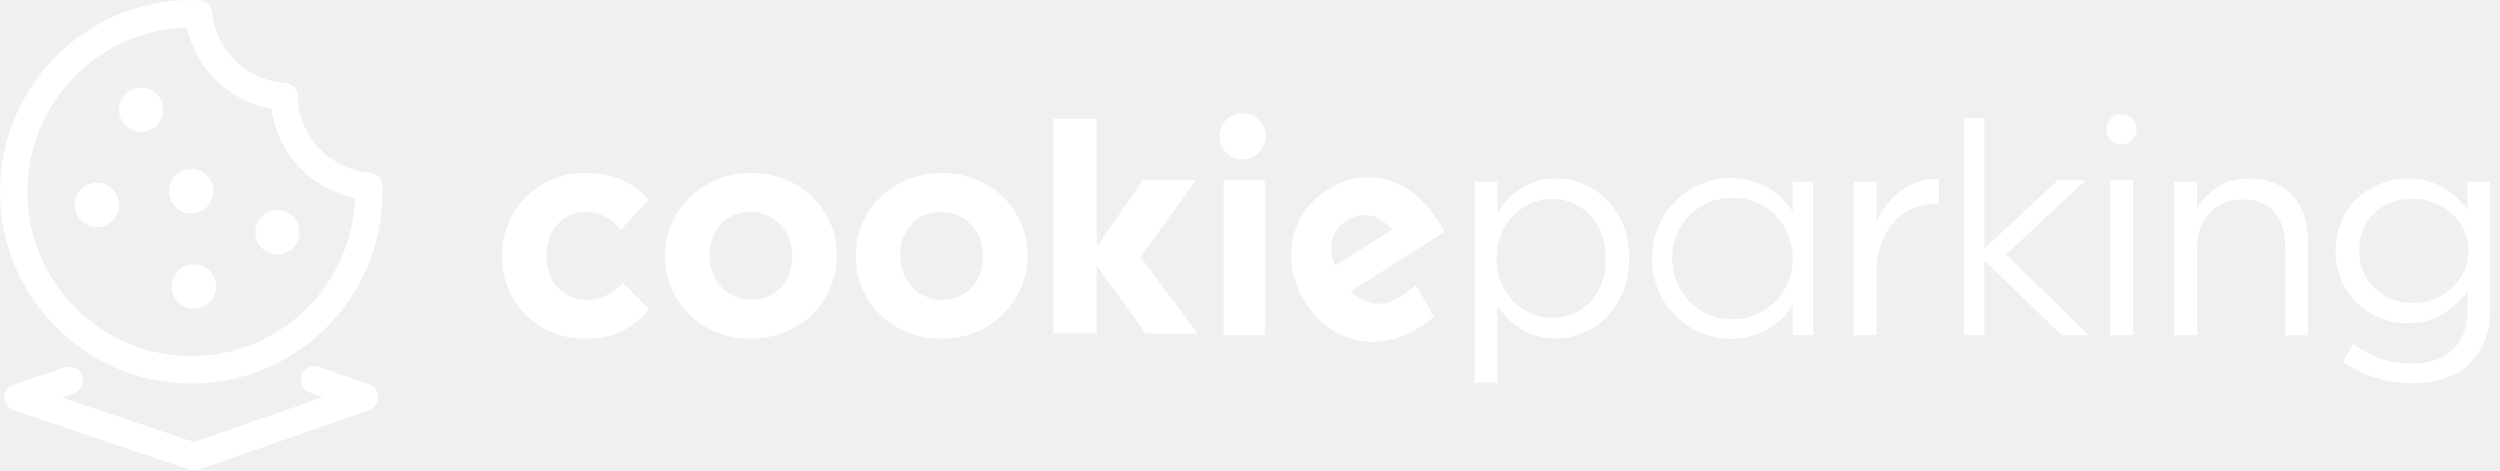
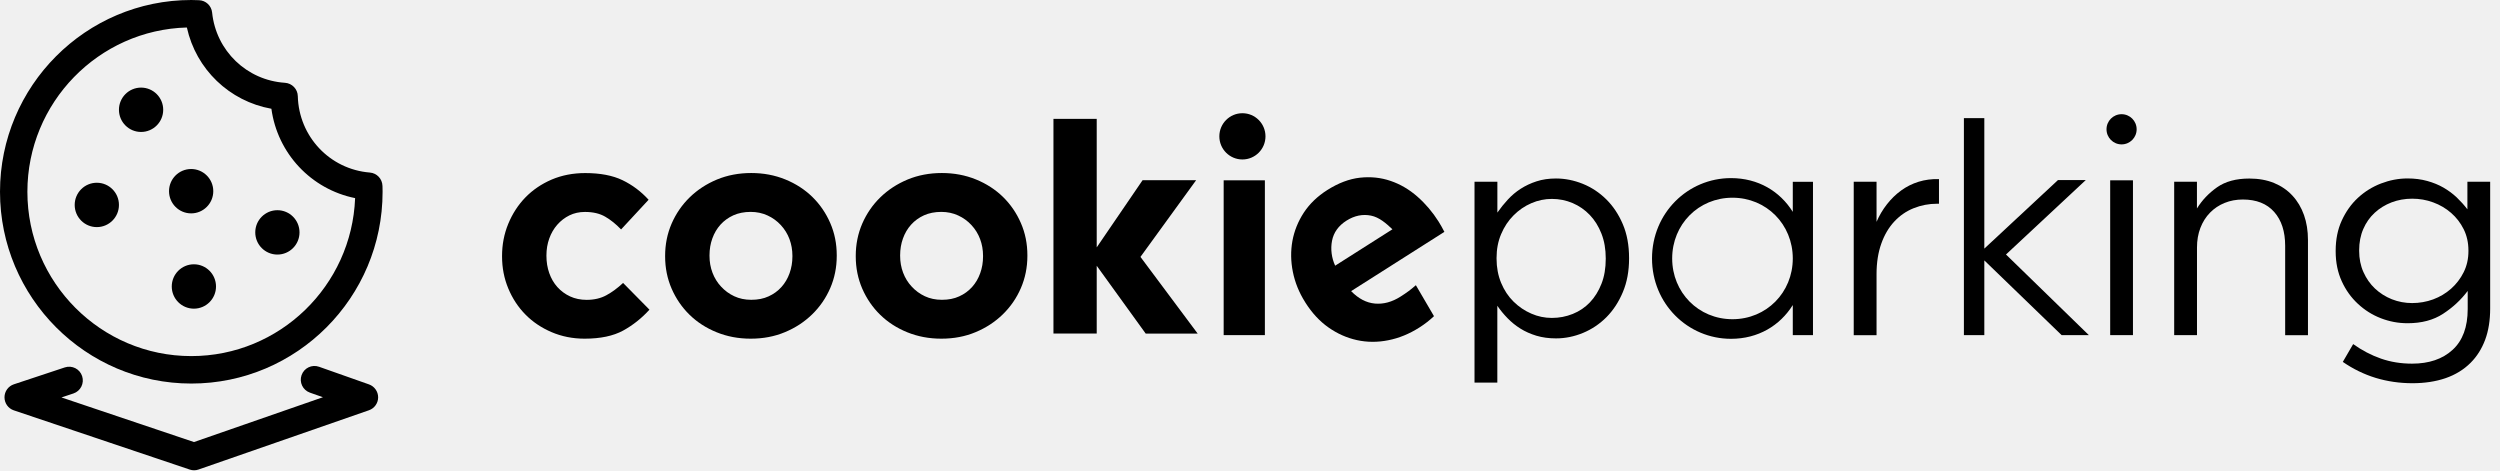
<svg xmlns="http://www.w3.org/2000/svg" width="202" height="38" viewBox="0 0 202 38" fill="none">
-   <path d="M15.68 38C15.562 38 15.441 37.979 15.327 37.941L1.117 33.157C0.664 33.005 0.363 32.582 0.363 32.103C0.363 31.625 0.671 31.202 1.12 31.053L5.239 29.687C5.82 29.497 6.446 29.809 6.636 30.391C6.827 30.973 6.512 31.601 5.934 31.791L4.966 32.114L15.673 35.719L26.093 32.096L25.041 31.726C24.464 31.521 24.163 30.89 24.367 30.311C24.571 29.732 25.2 29.431 25.778 29.635L29.814 31.06C30.256 31.216 30.554 31.639 30.554 32.107C30.554 32.575 30.253 32.998 29.81 33.15L16.043 37.938C15.925 37.979 15.804 38 15.68 38Z" fill="white" />
-   <path d="M15.459 30.991C6.934 30.991 0 24.04 0 15.495C0 6.95 6.934 0 15.459 0C15.669 0 15.877 0.007 16.084 0.017C16.634 0.038 17.084 0.465 17.139 1.012C17.457 4.101 19.933 6.489 23.029 6.69C23.599 6.729 24.049 7.196 24.063 7.768C24.146 11.027 26.646 13.682 29.886 13.942C30.447 13.987 30.886 14.448 30.903 15.014L30.907 15.111C30.91 15.239 30.913 15.37 30.913 15.499C30.917 24.04 23.983 30.991 15.459 30.991ZM15.099 2.222C7.961 2.413 2.213 8.295 2.213 15.495C2.213 22.817 8.155 28.772 15.459 28.772C22.59 28.772 28.424 23.094 28.693 16.008C25.138 15.291 22.42 12.396 21.929 8.788C18.533 8.181 15.842 5.595 15.099 2.222Z" fill="white" />
-   <path d="M11.399 10.663C12.386 10.663 13.187 9.861 13.187 8.871C13.187 7.881 12.386 7.079 11.399 7.079C10.411 7.079 9.611 7.881 9.611 8.871C9.611 9.861 10.411 10.663 11.399 10.663Z" fill="white" />
-   <path d="M15.445 17.242C16.432 17.242 17.233 16.44 17.233 15.45C17.233 14.46 16.432 13.658 15.445 13.658C14.457 13.658 13.657 14.46 13.657 15.45C13.657 16.44 14.457 17.242 15.445 17.242Z" fill="white" />
-   <path d="M15.666 24.938C16.654 24.938 17.454 24.136 17.454 23.146C17.454 22.156 16.654 21.354 15.666 21.354C14.679 21.354 13.878 22.156 13.878 23.146C13.878 24.136 14.679 24.938 15.666 24.938Z" fill="white" />
-   <path d="M7.823 18.348C8.81 18.348 9.611 17.546 9.611 16.556C9.611 15.566 8.81 14.764 7.823 14.764C6.835 14.764 6.035 15.566 6.035 16.556C6.035 17.546 6.835 18.348 7.823 18.348Z" fill="white" />
-   <path d="M22.413 20.567C23.401 20.567 24.201 19.765 24.201 18.775C24.201 17.785 23.401 16.983 22.413 16.983C21.426 16.983 20.625 17.785 20.625 18.775C20.625 19.765 21.426 20.567 22.413 20.567Z" fill="white" />
-   <path d="M47.237 27.365C46.279 27.365 45.39 27.188 44.57 26.838C43.751 26.488 43.042 26.013 42.454 25.413C41.862 24.813 41.403 24.11 41.067 23.302C40.732 22.494 40.566 21.634 40.566 20.723V20.674C40.566 19.763 40.732 18.899 41.067 18.085C41.403 17.27 41.862 16.559 42.454 15.949C43.045 15.343 43.751 14.864 44.57 14.511C45.393 14.161 46.296 13.984 47.285 13.984C48.495 13.984 49.502 14.175 50.301 14.559C51.096 14.944 51.798 15.471 52.407 16.14L50.183 18.539C49.768 18.106 49.343 17.762 48.904 17.509C48.464 17.253 47.918 17.125 47.264 17.125C46.801 17.125 46.383 17.218 46.009 17.402C45.636 17.586 45.307 17.839 45.027 18.158C44.747 18.477 44.532 18.847 44.38 19.274C44.228 19.697 44.152 20.147 44.152 20.629V20.678C44.152 21.173 44.228 21.638 44.38 22.068C44.532 22.498 44.75 22.875 45.037 23.194C45.324 23.513 45.667 23.766 46.064 23.95C46.462 24.134 46.908 24.227 47.403 24.227C48.008 24.227 48.541 24.103 48.993 23.857C49.447 23.61 49.9 23.278 50.346 22.862L52.476 25.021C51.853 25.708 51.145 26.273 50.346 26.713C49.547 27.146 48.513 27.365 47.237 27.365Z" fill="white" />
-   <path d="M60.655 27.365C59.666 27.365 58.749 27.191 57.906 26.848C57.058 26.505 56.332 26.034 55.716 25.434C55.101 24.834 54.62 24.13 54.267 23.323C53.918 22.515 53.742 21.648 53.742 20.719V20.671C53.742 19.745 53.918 18.875 54.267 18.067C54.62 17.26 55.104 16.553 55.727 15.946C56.349 15.339 57.082 14.861 57.926 14.507C58.77 14.157 59.697 13.98 60.7 13.98C61.689 13.98 62.605 14.154 63.449 14.497C64.293 14.84 65.023 15.312 65.638 15.911C66.25 16.511 66.734 17.215 67.084 18.022C67.436 18.83 67.609 19.697 67.609 20.626V20.674C67.609 21.6 67.433 22.47 67.084 23.278C66.734 24.085 66.247 24.793 65.624 25.399C65.002 26.006 64.269 26.488 63.425 26.838C62.584 27.191 61.661 27.365 60.655 27.365ZM60.703 24.224C61.229 24.224 61.696 24.134 62.1 23.947C62.508 23.763 62.854 23.51 63.141 23.191C63.428 22.872 63.646 22.501 63.798 22.075C63.95 21.652 64.027 21.201 64.027 20.719V20.671C64.027 20.192 63.947 19.738 63.788 19.315C63.629 18.892 63.397 18.518 63.093 18.189C62.789 17.86 62.432 17.599 62.017 17.409C61.602 17.218 61.149 17.121 60.655 17.121C60.129 17.121 59.662 17.215 59.254 17.398C58.85 17.582 58.5 17.835 58.213 18.154C57.926 18.473 57.708 18.844 57.556 19.27C57.404 19.693 57.328 20.144 57.328 20.626V20.674C57.328 21.153 57.407 21.607 57.567 22.03C57.726 22.453 57.957 22.831 58.262 23.156C58.566 23.486 58.919 23.746 59.327 23.936C59.735 24.127 60.191 24.224 60.703 24.224Z" fill="white" />
-   <path d="M76.058 27.365C75.069 27.365 74.152 27.191 73.308 26.848C72.461 26.505 71.735 26.034 71.119 25.434C70.504 24.834 70.023 24.13 69.67 23.323C69.321 22.515 69.145 21.648 69.145 20.719V20.671C69.145 19.745 69.321 18.875 69.67 18.067C70.023 17.26 70.507 16.553 71.13 15.946C71.752 15.339 72.486 14.861 73.329 14.507C74.173 14.157 75.1 13.98 76.103 13.98C77.092 13.98 78.008 14.154 78.852 14.497C79.696 14.84 80.426 15.312 81.041 15.911C81.653 16.511 82.138 17.215 82.487 18.022C82.84 18.83 83.013 19.697 83.013 20.626V20.674C83.013 21.6 82.836 22.47 82.487 23.278C82.138 24.085 81.65 24.793 81.027 25.399C80.405 26.006 79.672 26.488 78.828 26.838C77.988 27.191 77.064 27.365 76.058 27.365ZM76.106 24.224C76.632 24.224 77.099 24.134 77.503 23.947C77.912 23.763 78.257 23.51 78.544 23.191C78.831 22.872 79.049 22.501 79.201 22.075C79.354 21.652 79.43 21.201 79.43 20.719V20.671C79.43 20.192 79.35 19.738 79.191 19.315C79.032 18.892 78.8 18.518 78.496 18.189C78.192 17.86 77.835 17.599 77.42 17.409C77.005 17.218 76.552 17.121 76.058 17.121C75.532 17.121 75.065 17.215 74.657 17.398C74.253 17.582 73.903 17.835 73.616 18.154C73.329 18.473 73.111 18.844 72.959 19.27C72.807 19.693 72.731 20.144 72.731 20.626V20.674C72.731 21.153 72.811 21.607 72.97 22.03C73.129 22.453 73.36 22.831 73.665 23.156C73.969 23.486 74.322 23.746 74.73 23.936C75.138 24.127 75.594 24.224 76.106 24.224Z" fill="white" />
-   <path d="M92.571 26.952L88.615 21.475V26.952H85.119V9.602H88.615V19.988L92.322 14.559H96.648L92.149 20.757L96.773 26.956H92.571V26.952Z" fill="white" />
-   <path d="M98.872 14.57H102.203V27.077H98.872V14.57Z" fill="white" />
-   <path d="M119.145 14.684H120.988V17.177C121.244 16.809 121.527 16.456 121.835 16.123C122.146 15.787 122.492 15.495 122.876 15.249C123.26 15.003 123.685 14.802 124.156 14.649C124.626 14.497 125.148 14.421 125.722 14.421C126.455 14.421 127.178 14.566 127.887 14.851C128.596 15.138 129.232 15.558 129.789 16.109C130.346 16.66 130.792 17.332 131.128 18.123C131.463 18.913 131.629 19.822 131.629 20.844V20.893C131.629 21.898 131.463 22.803 131.128 23.6C130.792 24.401 130.349 25.073 129.8 25.628C129.25 26.179 128.62 26.602 127.911 26.897C127.202 27.191 126.473 27.34 125.722 27.34C125.148 27.34 124.623 27.268 124.142 27.125C123.665 26.98 123.232 26.789 122.852 26.55C122.468 26.311 122.122 26.03 121.811 25.711C121.5 25.392 121.223 25.056 120.984 24.702V30.911H119.141V14.684H119.145ZM125.39 25.687C125.982 25.687 126.542 25.579 127.078 25.364C127.614 25.149 128.074 24.837 128.465 24.428C128.856 24.019 129.167 23.52 129.398 22.931C129.63 22.342 129.744 21.669 129.744 20.917V20.868C129.744 20.134 129.63 19.471 129.398 18.879C129.167 18.286 128.852 17.783 128.454 17.367C128.057 16.951 127.593 16.632 127.068 16.407C126.542 16.185 125.982 16.071 125.394 16.071C124.82 16.071 124.266 16.185 123.73 16.417C123.194 16.65 122.717 16.976 122.295 17.402C121.873 17.825 121.538 18.327 121.292 18.913C121.043 19.496 120.922 20.14 120.922 20.844V20.893C120.922 21.614 121.047 22.269 121.292 22.858C121.538 23.451 121.873 23.954 122.295 24.37C122.717 24.785 123.194 25.108 123.73 25.34C124.259 25.572 124.816 25.687 125.39 25.687Z" fill="white" />
-   <path d="M146.489 14.684V27.077H144.857V24.647C143.819 26.307 142.063 27.375 139.863 27.375C136.377 27.375 133.483 24.55 133.483 20.882C133.483 17.215 136.377 14.389 139.863 14.389C142.063 14.389 143.819 15.454 144.857 17.118V14.688H146.489V14.684ZM144.857 20.882C144.857 18.13 142.73 15.974 139.984 15.974C137.238 15.974 135.112 18.13 135.112 20.882C135.112 23.635 137.238 25.791 139.984 25.791C142.73 25.791 144.857 23.631 144.857 20.882Z" fill="white" />
-   <path d="M149.781 14.684H151.625V17.922C151.846 17.409 152.126 16.937 152.462 16.508C152.797 16.078 153.181 15.703 153.61 15.391C154.039 15.079 154.509 14.844 155.021 14.684C155.533 14.525 156.082 14.452 156.67 14.469V16.459H156.529C155.858 16.459 155.225 16.58 154.627 16.82C154.028 17.059 153.506 17.419 153.06 17.898C152.614 18.376 152.261 18.972 152.009 19.683C151.756 20.393 151.625 21.215 151.625 22.141V27.08H149.781V14.684Z" fill="white" />
-   <path d="M166.578 27.077L160.333 21.042V27.077H158.683V9.543H160.333V20.088L166.281 14.552H168.529L162.083 20.563L168.778 27.077H166.578Z" fill="white" />
-   <path d="M172.343 14.57H170.503V27.077H172.343V14.57Z" fill="white" />
-   <path d="M175.67 14.684H177.513V16.844C177.928 16.171 178.471 15.603 179.139 15.131C179.81 14.66 180.678 14.424 181.746 14.424C182.497 14.424 183.161 14.545 183.745 14.785C184.326 15.024 184.821 15.364 185.229 15.804C185.637 16.244 185.948 16.767 186.163 17.374C186.377 17.981 186.484 18.653 186.484 19.388V27.084H184.641V19.853C184.641 18.705 184.347 17.794 183.756 17.125C183.164 16.456 182.32 16.119 181.221 16.119C180.695 16.119 180.204 16.209 179.751 16.393C179.298 16.577 178.904 16.84 178.568 17.183C178.233 17.527 177.973 17.939 177.79 18.418C177.607 18.896 177.517 19.423 177.517 19.995V27.077H175.674V14.684H175.67Z" fill="white" />
-   <path d="M194.922 30.963C193.885 30.963 192.896 30.817 191.955 30.533C191.015 30.245 190.129 29.812 189.299 29.24L190.136 27.802C190.855 28.314 191.602 28.703 192.384 28.977C193.166 29.247 194.002 29.382 194.895 29.382C196.264 29.382 197.357 29.011 198.17 28.266C198.982 27.524 199.39 26.425 199.39 24.969V23.506C198.848 24.227 198.187 24.841 197.405 25.351C196.624 25.864 195.666 26.117 194.535 26.117C193.785 26.117 193.065 25.982 192.37 25.711C191.675 25.441 191.059 25.052 190.517 24.546C189.974 24.044 189.538 23.437 189.213 22.723C188.888 22.009 188.722 21.208 188.722 20.314V20.265C188.722 19.354 188.884 18.539 189.213 17.821C189.541 17.104 189.974 16.49 190.517 15.988C191.059 15.485 191.682 15.097 192.381 14.826C193.083 14.556 193.798 14.417 194.535 14.417C195.109 14.417 195.638 14.487 196.126 14.622C196.613 14.757 197.049 14.937 197.44 15.162C197.831 15.388 198.184 15.651 198.505 15.953C198.823 16.258 199.11 16.577 199.366 16.913V14.684H201.206V24.921C201.206 25.881 201.071 26.723 200.801 27.451C200.528 28.179 200.141 28.796 199.629 29.309C199.072 29.867 198.391 30.284 197.596 30.557C196.807 30.828 195.911 30.963 194.922 30.963ZM194.902 24.488C195.49 24.488 196.057 24.387 196.6 24.189C197.143 23.988 197.623 23.701 198.049 23.326C198.471 22.952 198.809 22.508 199.065 21.995C199.321 21.482 199.449 20.917 199.449 20.293V20.244C199.449 19.607 199.321 19.031 199.065 18.518C198.809 18.005 198.471 17.568 198.049 17.201C197.627 16.833 197.143 16.549 196.6 16.352C196.057 16.151 195.493 16.053 194.902 16.053C194.31 16.053 193.757 16.154 193.238 16.352C192.719 16.553 192.266 16.83 191.876 17.191C191.485 17.551 191.177 17.984 190.956 18.497C190.731 19.01 190.62 19.586 190.62 20.224V20.272C190.62 20.896 190.734 21.468 190.966 21.985C191.198 22.505 191.509 22.948 191.9 23.316C192.291 23.683 192.744 23.971 193.262 24.179C193.781 24.384 194.328 24.488 194.902 24.488Z" fill="white" />
-   <path d="M114.403 23.045C113.964 23.427 113.674 23.642 113.162 23.968C112.474 24.404 111.785 24.591 111.094 24.529C110.402 24.467 109.762 24.13 109.171 23.524L116.707 18.736C116.627 18.581 116.547 18.431 116.468 18.293C116.388 18.154 116.312 18.022 116.236 17.901C115.749 17.131 115.178 16.459 114.521 15.883C113.864 15.308 113.144 14.885 112.359 14.618C111.574 14.348 110.751 14.265 109.887 14.358C109.022 14.455 108.137 14.788 107.238 15.36C106.442 15.866 105.813 16.473 105.346 17.183C104.883 17.894 104.575 18.657 104.426 19.471C104.281 20.286 104.291 21.118 104.464 21.974C104.637 22.83 104.966 23.642 105.453 24.411L105.477 24.453C106.007 25.288 106.629 25.961 107.342 26.46C108.057 26.962 108.822 27.302 109.645 27.483C110.464 27.663 111.308 27.666 112.173 27.493C113.037 27.323 113.874 26.98 114.68 26.467C115.13 26.183 115.52 25.874 115.866 25.548L114.403 23.045ZM107.629 19.451C107.76 18.782 108.151 18.237 108.797 17.828C109.444 17.419 110.105 17.288 110.776 17.423C111.45 17.558 112.01 18.057 112.508 18.529L107.881 21.468C107.591 20.844 107.497 20.12 107.629 19.451Z" fill="white" />
-   <path d="M100.387 12.885C101.416 12.885 102.251 12.048 102.251 11.017C102.251 9.985 101.416 9.148 100.387 9.148C99.358 9.148 98.523 9.985 98.523 11.017C98.523 12.048 99.358 12.885 100.387 12.885Z" fill="white" />
-   <path d="M171.423 11.665C172.096 11.665 172.641 11.118 172.641 10.444C172.641 9.771 172.096 9.224 171.423 9.224C170.751 9.224 170.206 9.771 170.206 10.444C170.206 11.118 170.751 11.665 171.423 11.665Z" fill="white" />
+   <path d="M15.68 37.999C15.562 37.999 15.441 37.978 15.327 37.94L1.117 33.156C0.664 33.004 0.363 32.581 0.363 32.102C0.363 31.624 0.671 31.201 1.12 31.052L5.239 29.686C5.82 29.496 6.446 29.808 6.636 30.39C6.827 30.972 6.512 31.6 5.934 31.791L4.966 32.113L15.673 35.718L26.093 32.096L25.041 31.725C24.464 31.52 24.163 30.889 24.367 30.31C24.571 29.731 25.2 29.43 25.778 29.634L29.814 31.059C30.256 31.215 30.554 31.638 30.554 32.106C30.554 32.574 30.253 32.997 29.81 33.149L16.043 37.937C15.925 37.978 15.804 37.999 15.68 37.999Z" fill="black" />
+   <path d="M15.459 30.991C6.934 30.991 0 24.04 0 15.495C0 6.95 6.934 0 15.459 0C15.669 0 15.877 0.007 16.084 0.017C16.634 0.038 17.084 0.465 17.139 1.012C17.457 4.101 19.933 6.489 23.029 6.69C23.599 6.729 24.049 7.196 24.063 7.768C24.146 11.027 26.646 13.682 29.886 13.942C30.447 13.987 30.886 14.448 30.903 15.014L30.907 15.111C30.91 15.239 30.913 15.37 30.913 15.499C30.917 24.04 23.983 30.991 15.459 30.991ZM15.099 2.222C7.961 2.413 2.213 8.295 2.213 15.495C2.213 22.817 8.155 28.772 15.459 28.772C22.59 28.772 28.424 23.094 28.693 16.008C25.138 15.291 22.42 12.396 21.929 8.788C18.533 8.181 15.842 5.595 15.099 2.222Z" fill="black" />
+   <path d="M11.399 10.662C12.386 10.662 13.187 9.86 13.187 8.87C13.187 7.881 12.386 7.078 11.399 7.078C10.411 7.078 9.611 7.881 9.611 8.87C9.611 9.86 10.411 10.662 11.399 10.662Z" fill="black" />
+   <path d="M15.445 17.241C16.432 17.241 17.233 16.438 17.233 15.448C17.233 14.459 16.432 13.656 15.445 13.656C14.457 13.656 13.657 14.459 13.657 15.448C13.657 16.438 14.457 17.241 15.445 17.241Z" fill="black" />
+   <path d="M15.666 24.94C16.654 24.94 17.454 24.137 17.454 23.148C17.454 22.158 16.654 21.355 15.666 21.355C14.679 21.355 13.878 22.158 13.878 23.148C13.878 24.137 14.679 24.94 15.666 24.94Z" fill="black" />
+   <path d="M7.823 18.35C8.81 18.35 9.611 17.548 9.611 16.558C9.611 15.568 8.81 14.766 7.823 14.766C6.835 14.766 6.035 15.568 6.035 16.558C6.035 17.548 6.835 18.35 7.823 18.35Z" fill="black" />
+   <path d="M22.413 20.569C23.401 20.569 24.201 19.766 24.201 18.777C24.201 17.787 23.401 16.984 22.413 16.984C21.426 16.984 20.625 17.787 20.625 18.777C20.625 19.766 21.426 20.569 22.413 20.569Z" fill="black" />
+   <path d="M47.237 27.365C46.279 27.365 45.39 27.188 44.57 26.838C43.751 26.488 43.042 26.013 42.454 25.413C41.862 24.814 41.403 24.11 41.067 23.302C40.732 22.495 40.566 21.635 40.566 20.723V20.675C40.566 19.763 40.732 18.9 41.067 18.085C41.403 17.271 41.862 16.56 42.454 15.95C43.045 15.343 43.751 14.865 44.57 14.511C45.393 14.161 46.296 13.984 47.285 13.984C48.495 13.984 49.502 14.175 50.301 14.56C51.096 14.945 51.798 15.472 52.407 16.14L50.183 18.539C49.768 18.106 49.343 17.763 48.904 17.51C48.464 17.253 47.918 17.125 47.264 17.125C46.801 17.125 46.383 17.219 46.009 17.402C45.636 17.586 45.307 17.839 45.027 18.158C44.747 18.477 44.532 18.848 44.38 19.274C44.228 19.697 44.152 20.148 44.152 20.63V20.678C44.152 21.174 44.228 21.638 44.38 22.068C44.532 22.498 44.75 22.876 45.037 23.195C45.324 23.514 45.667 23.767 46.064 23.951C46.462 24.134 46.908 24.228 47.403 24.228C48.008 24.228 48.541 24.103 48.993 23.857C49.447 23.611 49.9 23.278 50.346 22.862L52.476 25.022C51.853 25.708 51.145 26.273 50.346 26.713C49.547 27.147 48.513 27.365 47.237 27.365Z" fill="black" />
+   <path d="M60.655 27.365C59.666 27.365 58.749 27.191 57.906 26.848C57.058 26.505 56.332 26.034 55.716 25.434C55.101 24.834 54.62 24.13 54.267 23.323C53.918 22.515 53.742 21.648 53.742 20.719V20.671C53.742 19.745 53.918 18.875 54.267 18.067C54.62 17.26 55.104 16.553 55.727 15.946C56.349 15.339 57.082 14.861 57.926 14.507C58.77 14.157 59.697 13.98 60.7 13.98C61.689 13.98 62.605 14.154 63.449 14.497C64.293 14.84 65.023 15.312 65.638 15.911C66.25 16.511 66.734 17.215 67.084 18.022C67.436 18.83 67.609 19.697 67.609 20.626V20.674C67.609 21.6 67.433 22.47 67.084 23.278C66.734 24.085 66.247 24.793 65.624 25.399C65.002 26.006 64.269 26.488 63.425 26.838C62.584 27.191 61.661 27.365 60.655 27.365ZM60.703 24.224C61.229 24.224 61.696 24.134 62.1 23.947C62.508 23.763 62.854 23.51 63.141 23.191C63.428 22.872 63.646 22.501 63.798 22.075C63.95 21.652 64.027 21.201 64.027 20.719V20.671C64.027 20.192 63.947 19.738 63.788 19.315C63.629 18.892 63.397 18.518 63.093 18.189C62.789 17.86 62.432 17.599 62.017 17.409C61.602 17.218 61.149 17.121 60.655 17.121C60.129 17.121 59.662 17.215 59.254 17.398C58.85 17.582 58.5 17.835 58.213 18.154C57.926 18.473 57.708 18.844 57.556 19.27C57.404 19.693 57.328 20.144 57.328 20.626V20.674C57.328 21.153 57.407 21.607 57.567 22.03C57.726 22.453 57.957 22.831 58.262 23.156C58.566 23.486 58.919 23.746 59.327 23.936C59.735 24.127 60.191 24.224 60.703 24.224Z" fill="black" />
+   <path d="M76.058 27.365C75.069 27.365 74.152 27.191 73.308 26.848C72.461 26.505 71.735 26.034 71.119 25.434C70.504 24.834 70.023 24.13 69.67 23.323C69.321 22.515 69.145 21.648 69.145 20.719V20.671C69.145 19.745 69.321 18.875 69.67 18.067C70.023 17.26 70.507 16.553 71.13 15.946C71.752 15.339 72.486 14.861 73.329 14.507C74.173 14.157 75.1 13.98 76.103 13.98C77.092 13.98 78.008 14.154 78.852 14.497C79.696 14.84 80.426 15.312 81.041 15.911C81.653 16.511 82.138 17.215 82.487 18.022C82.84 18.83 83.013 19.697 83.013 20.626V20.674C83.013 21.6 82.836 22.47 82.487 23.278C82.138 24.085 81.65 24.793 81.027 25.399C80.405 26.006 79.672 26.488 78.828 26.838C77.988 27.191 77.064 27.365 76.058 27.365ZM76.106 24.224C76.632 24.224 77.099 24.134 77.503 23.947C77.912 23.763 78.257 23.51 78.544 23.191C78.831 22.872 79.049 22.501 79.201 22.075C79.354 21.652 79.43 21.201 79.43 20.719V20.671C79.43 20.192 79.35 19.738 79.191 19.315C79.032 18.892 78.8 18.518 78.496 18.189C78.192 17.86 77.835 17.599 77.42 17.409C77.005 17.218 76.552 17.121 76.058 17.121C75.532 17.121 75.065 17.215 74.657 17.398C74.253 17.582 73.903 17.835 73.616 18.154C73.329 18.473 73.111 18.844 72.959 19.27C72.807 19.693 72.731 20.144 72.731 20.626V20.674C72.731 21.153 72.811 21.607 72.97 22.03C73.129 22.453 73.36 22.831 73.665 23.156C73.969 23.486 74.322 23.746 74.73 23.936C75.138 24.127 75.594 24.224 76.106 24.224Z" fill="black" />
+   <path d="M92.571 26.951L88.615 21.474V26.951H85.119V9.602H88.615V19.987L92.322 14.559H96.648L92.149 20.757L96.773 26.955H92.571V26.951Z" fill="black" />
+   <path d="M98.872 14.57H102.202V27.078H98.872V14.57Z" fill="black" />
+   <path d="M119.145 14.685H120.988V17.178C121.244 16.81 121.527 16.457 121.835 16.124C122.146 15.788 122.492 15.496 122.876 15.25C123.26 15.004 123.685 14.803 124.156 14.651C124.626 14.498 125.148 14.422 125.722 14.422C126.455 14.422 127.178 14.568 127.887 14.852C128.596 15.139 129.232 15.559 129.789 16.11C130.346 16.661 130.792 17.334 131.127 18.124C131.463 18.915 131.629 19.823 131.629 20.845V20.894C131.629 21.899 131.463 22.804 131.127 23.601C130.792 24.402 130.349 25.075 129.8 25.629C129.25 26.18 128.62 26.603 127.911 26.898C127.202 27.192 126.473 27.342 125.722 27.342C125.148 27.342 124.622 27.269 124.142 27.127C123.665 26.981 123.232 26.79 122.852 26.551C122.468 26.312 122.122 26.031 121.811 25.712C121.5 25.393 121.223 25.057 120.984 24.704V30.912H119.141V14.685H119.145ZM125.39 25.688C125.982 25.688 126.542 25.581 127.078 25.366C127.614 25.151 128.074 24.839 128.465 24.43C128.855 24.021 129.167 23.521 129.398 22.932C129.63 22.343 129.744 21.67 129.744 20.918V20.87C129.744 20.135 129.63 19.473 129.398 18.88C129.167 18.287 128.852 17.784 128.454 17.368C128.057 16.952 127.593 16.634 127.067 16.408C126.542 16.186 125.982 16.072 125.394 16.072C124.82 16.072 124.266 16.186 123.73 16.419C123.194 16.651 122.717 16.977 122.295 17.403C121.873 17.826 121.538 18.329 121.292 18.915C121.043 19.497 120.922 20.142 120.922 20.845V20.894C120.922 21.615 121.047 22.27 121.292 22.859C121.538 23.452 121.873 23.955 122.295 24.371C122.717 24.787 123.194 25.109 123.73 25.341C124.259 25.574 124.816 25.688 125.39 25.688Z" fill="black" />
+   <path d="M146.489 14.685V27.078H144.857V24.648C143.819 26.308 142.063 27.376 139.863 27.376C136.377 27.376 133.483 24.551 133.483 20.883C133.483 17.216 136.377 14.391 139.863 14.391C142.063 14.391 143.819 15.455 144.857 17.119V14.689H146.489V14.685ZM144.857 20.883C144.857 18.131 142.73 15.975 139.984 15.975C137.238 15.975 135.112 18.131 135.112 20.883C135.112 23.636 137.238 25.792 139.984 25.792C142.73 25.792 144.857 23.632 144.857 20.883Z" fill="black" />
+   <path d="M149.781 14.686H151.625V17.924C151.846 17.411 152.126 16.939 152.462 16.51C152.797 16.08 153.181 15.705 153.61 15.393C154.039 15.081 154.509 14.846 155.021 14.686C155.533 14.527 156.082 14.454 156.67 14.471V16.461H156.529C155.858 16.461 155.225 16.582 154.627 16.822C154.028 17.061 153.506 17.421 153.06 17.9C152.614 18.378 152.261 18.974 152.009 19.685C151.756 20.395 151.625 21.217 151.625 22.143V27.082H149.781V14.686Z" fill="black" />
+   <path d="M166.578 27.077L160.333 21.041V27.077H158.683V9.543H160.333V20.088L166.281 14.552H168.529L162.083 20.563L168.778 27.077H166.578Z" fill="black" />
+   <path d="M172.343 14.57H170.503V27.078H172.343V14.57Z" fill="black" />
+   <path d="M175.67 14.686H177.513V16.845C177.928 16.173 178.471 15.604 179.139 15.133C179.81 14.662 180.678 14.426 181.746 14.426C182.497 14.426 183.161 14.547 183.745 14.786C184.326 15.025 184.821 15.365 185.229 15.806C185.637 16.246 185.948 16.769 186.163 17.376C186.377 17.982 186.484 18.655 186.484 19.39V27.085H184.641V19.854C184.641 18.707 184.347 17.795 183.756 17.126C183.164 16.457 182.32 16.121 181.221 16.121C180.695 16.121 180.204 16.211 179.751 16.395C179.298 16.578 178.904 16.842 178.568 17.185C178.233 17.528 177.973 17.941 177.79 18.419C177.607 18.898 177.517 19.424 177.517 19.997V27.079H175.674V14.686H175.67Z" fill="black" />
+   <path d="M194.922 30.964C193.885 30.964 192.896 30.818 191.955 30.534C191.015 30.246 190.129 29.813 189.299 29.241L190.136 27.802C190.855 28.315 191.602 28.703 192.384 28.977C193.166 29.248 194.002 29.383 194.895 29.383C196.264 29.383 197.357 29.012 198.17 28.267C198.982 27.525 199.39 26.426 199.39 24.97V23.507C198.848 24.228 198.187 24.842 197.405 25.351C196.624 25.864 195.666 26.117 194.535 26.117C193.785 26.117 193.065 25.982 192.37 25.712C191.675 25.442 191.059 25.053 190.517 24.547C189.974 24.044 189.538 23.438 189.213 22.724C188.888 22.01 188.722 21.209 188.722 20.314V20.266C188.722 19.354 188.884 18.54 189.213 17.822C189.541 17.105 189.974 16.491 190.517 15.988C191.059 15.486 191.682 15.097 192.381 14.827C193.083 14.557 193.798 14.418 194.535 14.418C195.109 14.418 195.638 14.487 196.126 14.623C196.613 14.758 197.049 14.938 197.44 15.163C197.831 15.389 198.184 15.652 198.505 15.954C198.823 16.259 199.11 16.578 199.366 16.914V14.685H201.206V24.922C201.206 25.882 201.071 26.724 200.801 27.452C200.528 28.18 200.141 28.797 199.629 29.31C199.072 29.868 198.391 30.284 197.596 30.558C196.807 30.828 195.911 30.964 194.922 30.964ZM194.902 24.488C195.49 24.488 196.057 24.388 196.6 24.19C197.143 23.989 197.623 23.701 198.049 23.327C198.471 22.953 198.809 22.509 199.065 21.996C199.321 21.483 199.449 20.918 199.449 20.294V20.245C199.449 19.607 199.321 19.032 199.065 18.519C198.809 18.006 198.471 17.569 198.049 17.202C197.627 16.834 197.143 16.55 196.6 16.352C196.057 16.151 195.493 16.054 194.902 16.054C194.31 16.054 193.757 16.155 193.238 16.352C192.719 16.553 192.266 16.831 191.876 17.191C191.485 17.552 191.177 17.985 190.956 18.498C190.731 19.011 190.62 19.587 190.62 20.224V20.273C190.62 20.897 190.734 21.469 190.966 21.985C191.198 22.505 191.509 22.949 191.9 23.317C192.291 23.684 192.744 23.972 193.262 24.18C193.781 24.384 194.328 24.488 194.902 24.488Z" fill="black" />
+   <path d="M114.403 23.044C113.964 23.426 113.674 23.641 113.162 23.966C112.474 24.403 111.785 24.59 111.094 24.528C110.402 24.466 109.762 24.129 109.171 23.523L116.707 18.735C116.627 18.579 116.547 18.43 116.468 18.292C116.388 18.153 116.312 18.021 116.236 17.9C115.749 17.131 115.178 16.458 114.521 15.883C113.864 15.307 113.144 14.884 112.359 14.617C111.574 14.347 110.751 14.264 109.887 14.357C109.022 14.454 108.137 14.787 107.238 15.359C106.442 15.865 105.813 16.472 105.346 17.183C104.883 17.893 104.575 18.656 104.426 19.47C104.281 20.285 104.291 21.117 104.464 21.973C104.637 22.829 104.966 23.641 105.453 24.41L105.477 24.452C106.007 25.287 106.629 25.96 107.342 26.459C108.057 26.962 108.822 27.301 109.645 27.482C110.464 27.662 111.308 27.665 112.173 27.492C113.037 27.322 113.874 26.979 114.68 26.466C115.13 26.182 115.52 25.873 115.866 25.547L114.403 23.044ZM107.629 19.45C107.76 18.781 108.151 18.236 108.797 17.827C109.444 17.418 110.105 17.287 110.776 17.422C111.45 17.557 112.01 18.056 112.508 18.527L107.881 21.467C107.591 20.843 107.497 20.119 107.629 19.45Z" fill="black" />
+   <path d="M100.387 12.885C101.416 12.885 102.251 12.049 102.251 11.017C102.251 9.985 101.416 9.148 100.387 9.148C99.358 9.148 98.523 9.985 98.523 11.017C98.523 12.049 99.358 12.885 100.387 12.885Z" fill="black" />
+   <path d="M171.423 11.667C172.096 11.667 172.641 11.121 172.641 10.447C172.641 9.773 172.096 9.227 171.423 9.227C170.751 9.227 170.206 9.773 170.206 10.447C170.206 11.121 170.751 11.667 171.423 11.667Z" fill="black" />
</svg>
